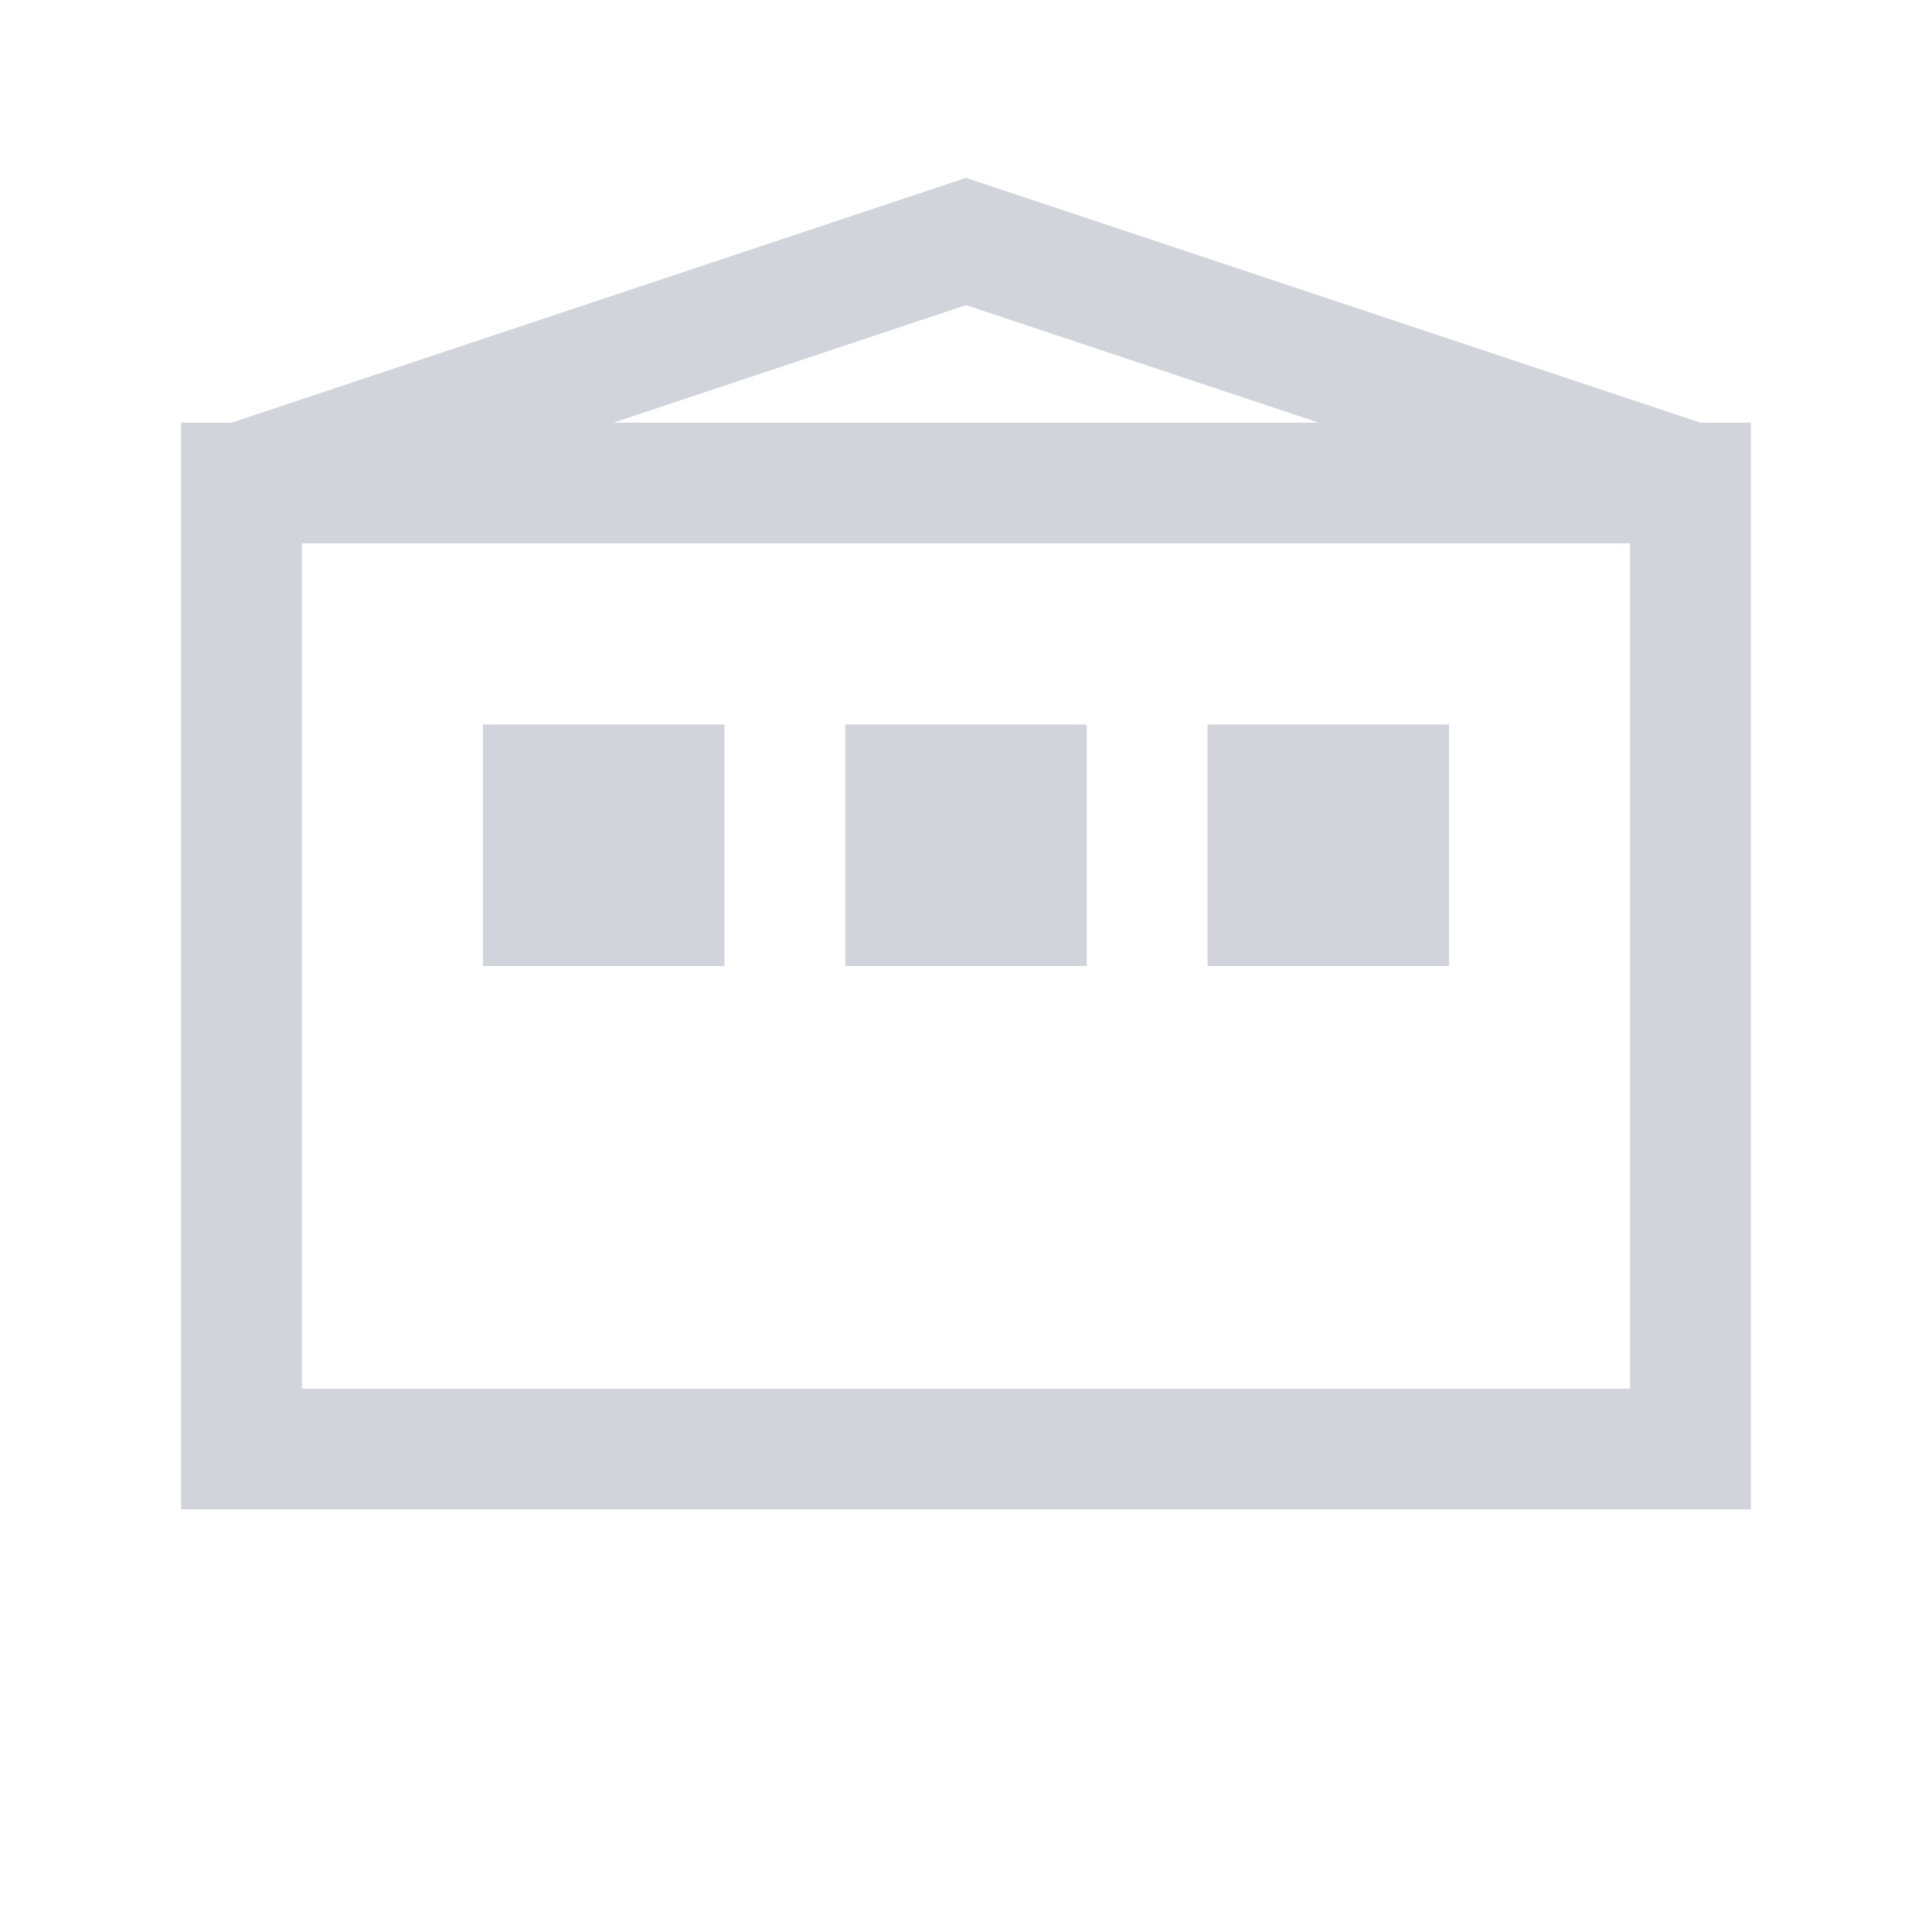
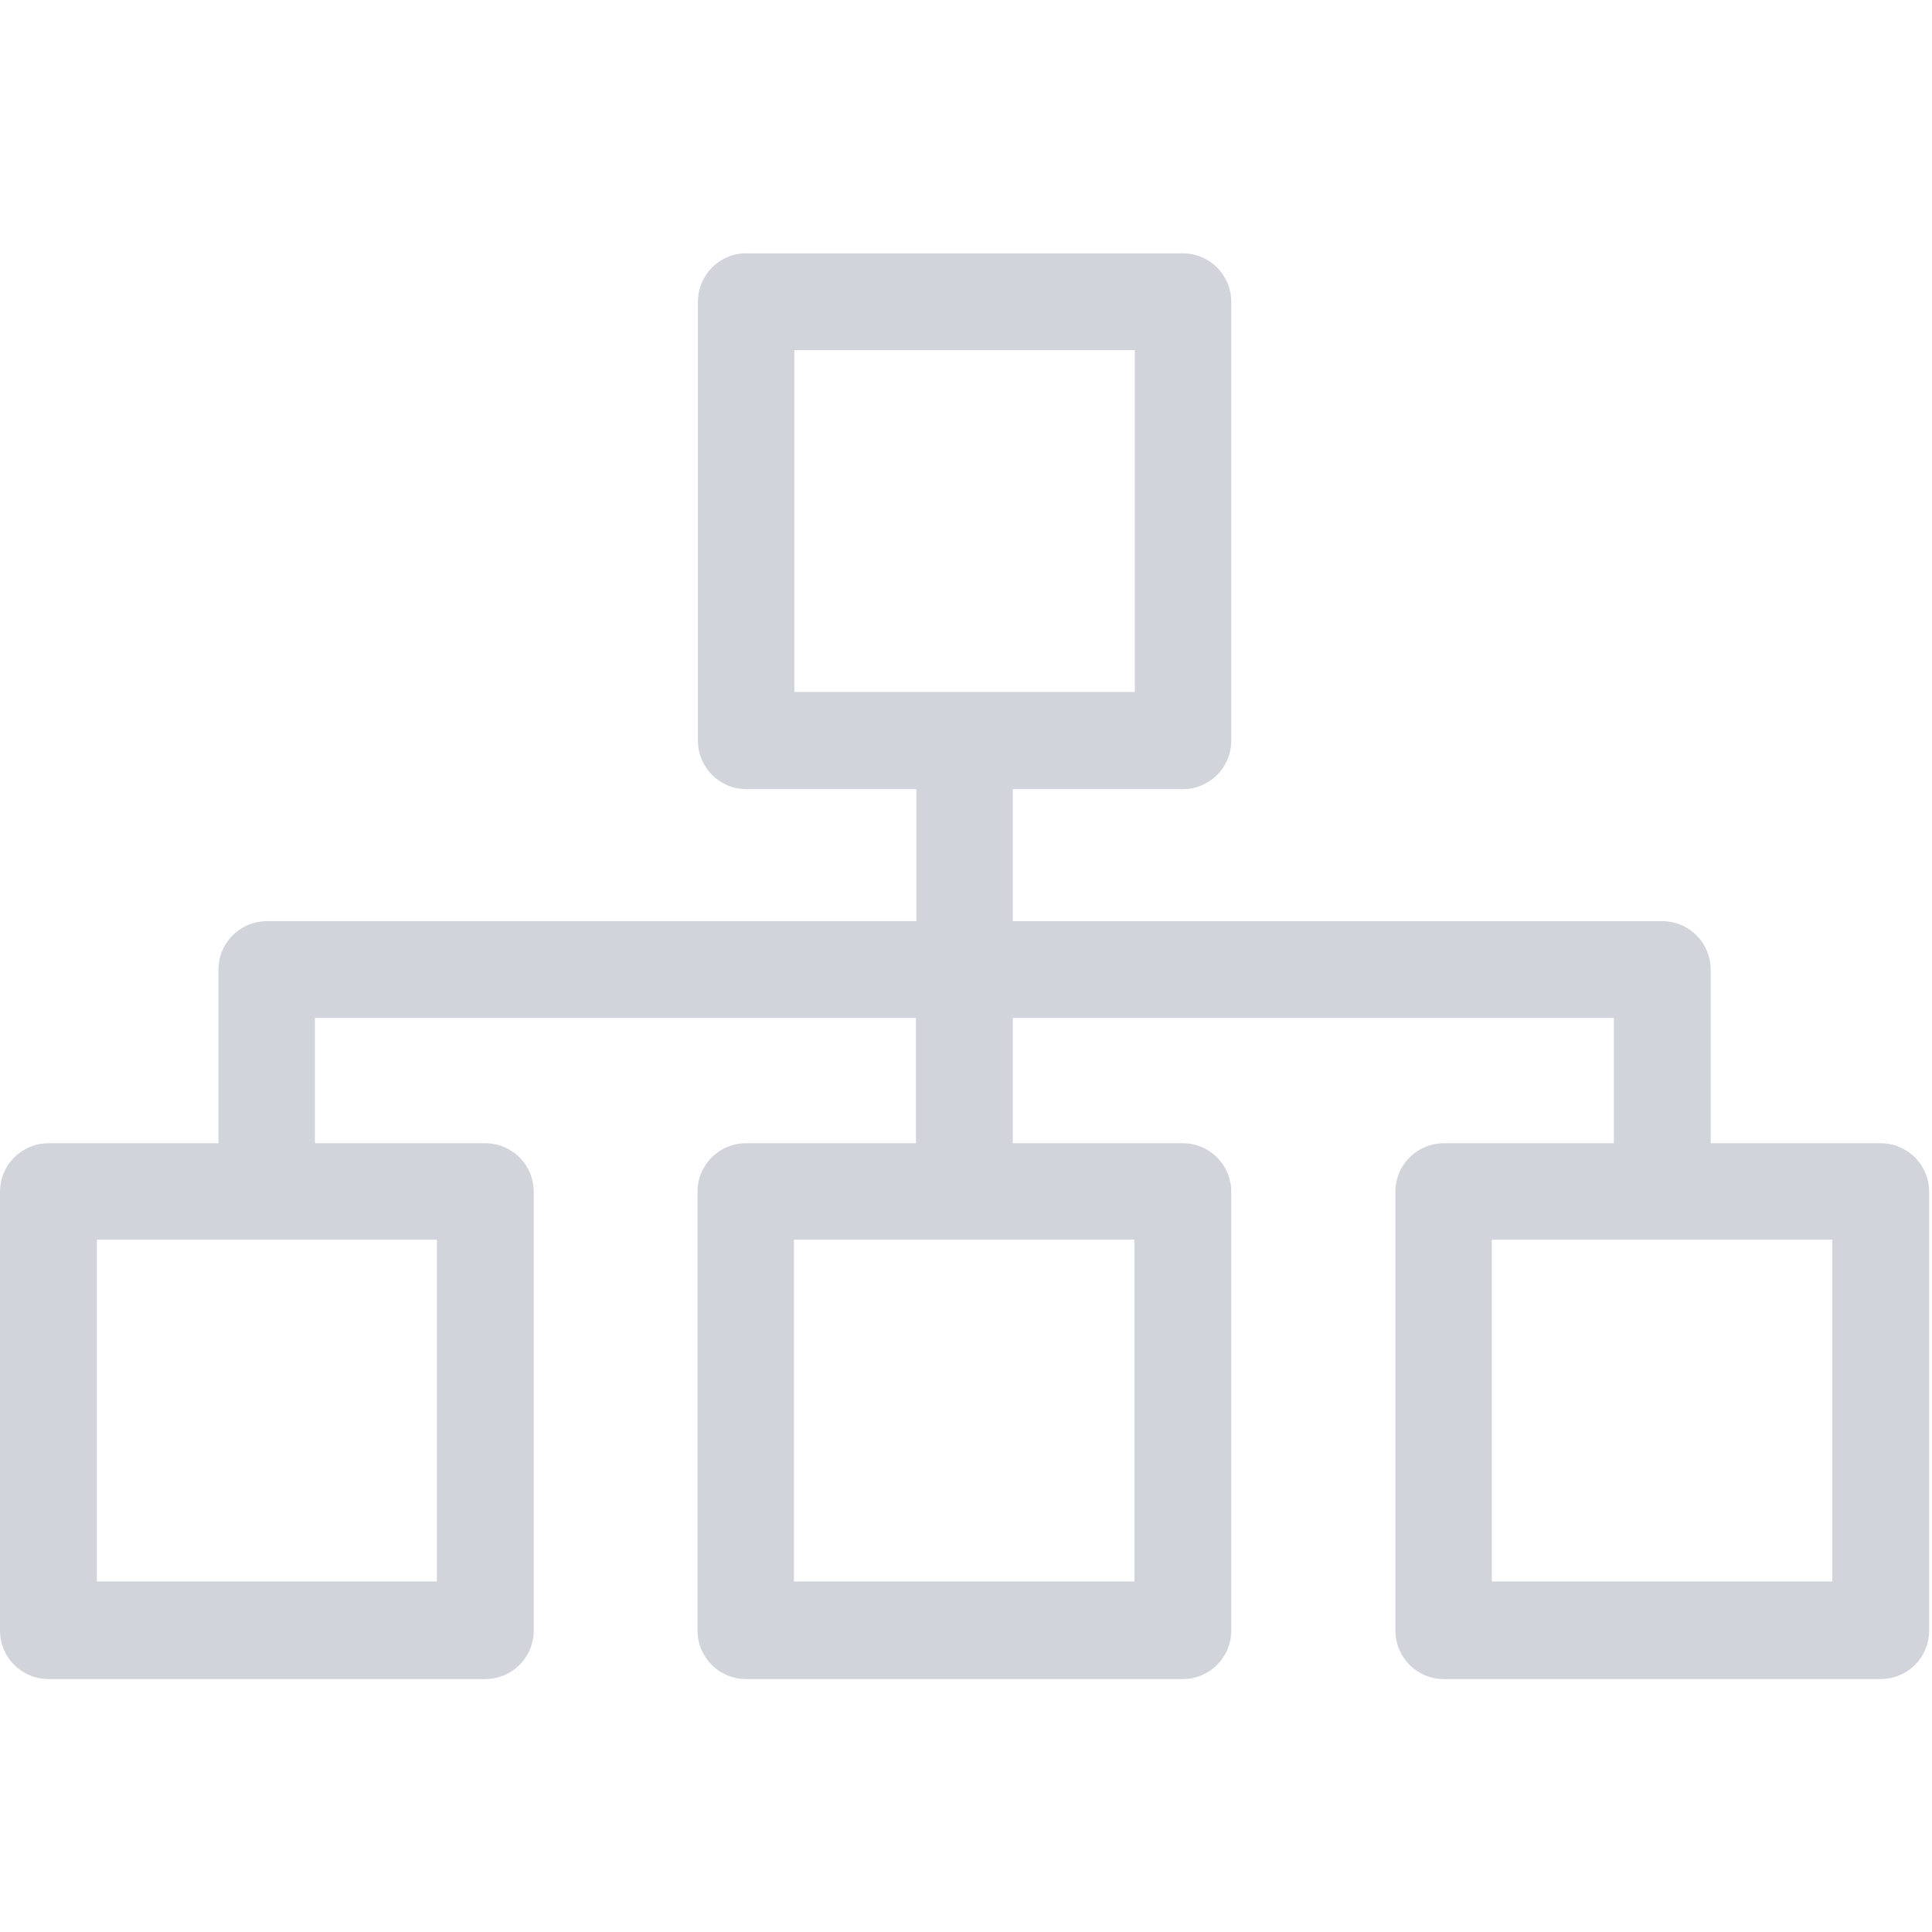
- <svg xmlns="http://www.w3.org/2000/svg" width="16" height="16" viewBox="0 0 16 16" fill="none">
-   <rect width="16" height="16" rx="2" fill="transparent" />
-   <rect x="2" y="4" width="12" height="8" fill="none" stroke="#D1D5DB" stroke-width="1" />
-   <rect x="4" y="6" width="2" height="2" fill="#D1D5DB" />
-   <rect x="7" y="6" width="2" height="2" fill="#D1D5DB" />
-   <rect x="10" y="6" width="2" height="2" fill="#D1D5DB" />
-   <path d="M2 4l6-2 6 2" stroke="#D1D5DB" stroke-width="1" />
+ <svg xmlns="http://www.w3.org/2000/svg" t="1753709612881" class="icon" viewBox="0 0 1383 1024" version="1.1" p-id="152309" width="16" height="16">
+   <path d="M499.581 36.635v313.987a34.696 34.696 0 0 0 34.653 34.794h121.725v94.48H191.041a34.696 34.696 0 0 0-34.663 34.794v124.187H34.653A34.696 34.696 0 0 0 0 673.661v313.987a34.696 34.696 0 0 0 34.653 34.794h312.767a34.696 34.696 0 0 0 34.663-34.794V673.661a34.696 34.696 0 0 0-34.663-34.794h-122.009v-89.665H655.687v89.665H533.951a34.696 34.696 0 0 0-34.653 34.794v313.987a34.696 34.696 0 0 0 34.653 34.794h312.767a34.696 34.696 0 0 0 34.663-34.794V673.661a34.696 34.696 0 0 0-34.663-34.794H724.992v-89.665h430.265v89.665H1033.532a34.696 34.696 0 0 0-34.663 34.794v313.987a34.696 34.696 0 0 0 34.663 34.794h312.756a34.696 34.696 0 0 0 34.663-34.794V673.661a34.696 34.696 0 0 0-34.653-34.794h-121.725v-124.187a34.696 34.696 0 0 0-34.663-34.783H724.992V385.416h121.725a34.696 34.696 0 0 0 34.663-34.794V36.635A34.696 34.696 0 0 0 846.717 1.841h-312.756c-18.89 0-34.38 15.556-34.38 34.794z m-186.826 915.935H69.327V707.889H312.756v244.682z m499.309 0H568.32V707.889h243.734v244.682z m499.287 0H1067.912V707.889h243.723v244.682h-0.283zM568.614 71.146H812.337v244.682H568.614V71.146z" fill="#D1D5DB" p-id="152310" />
</svg>
